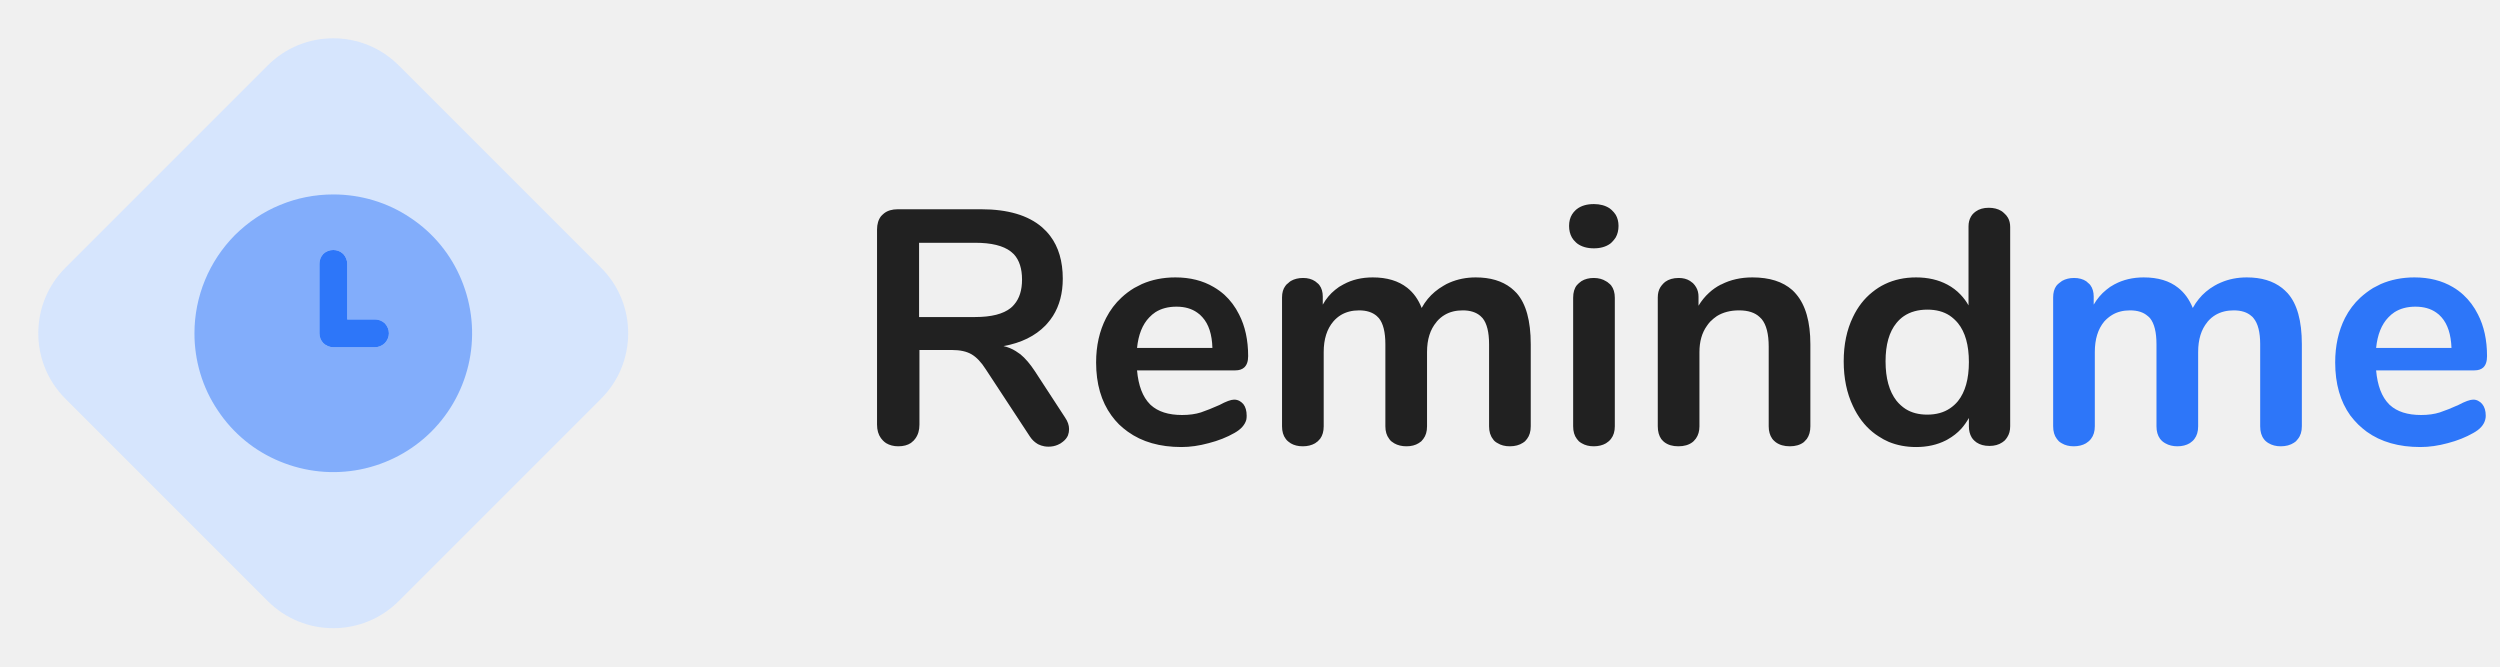
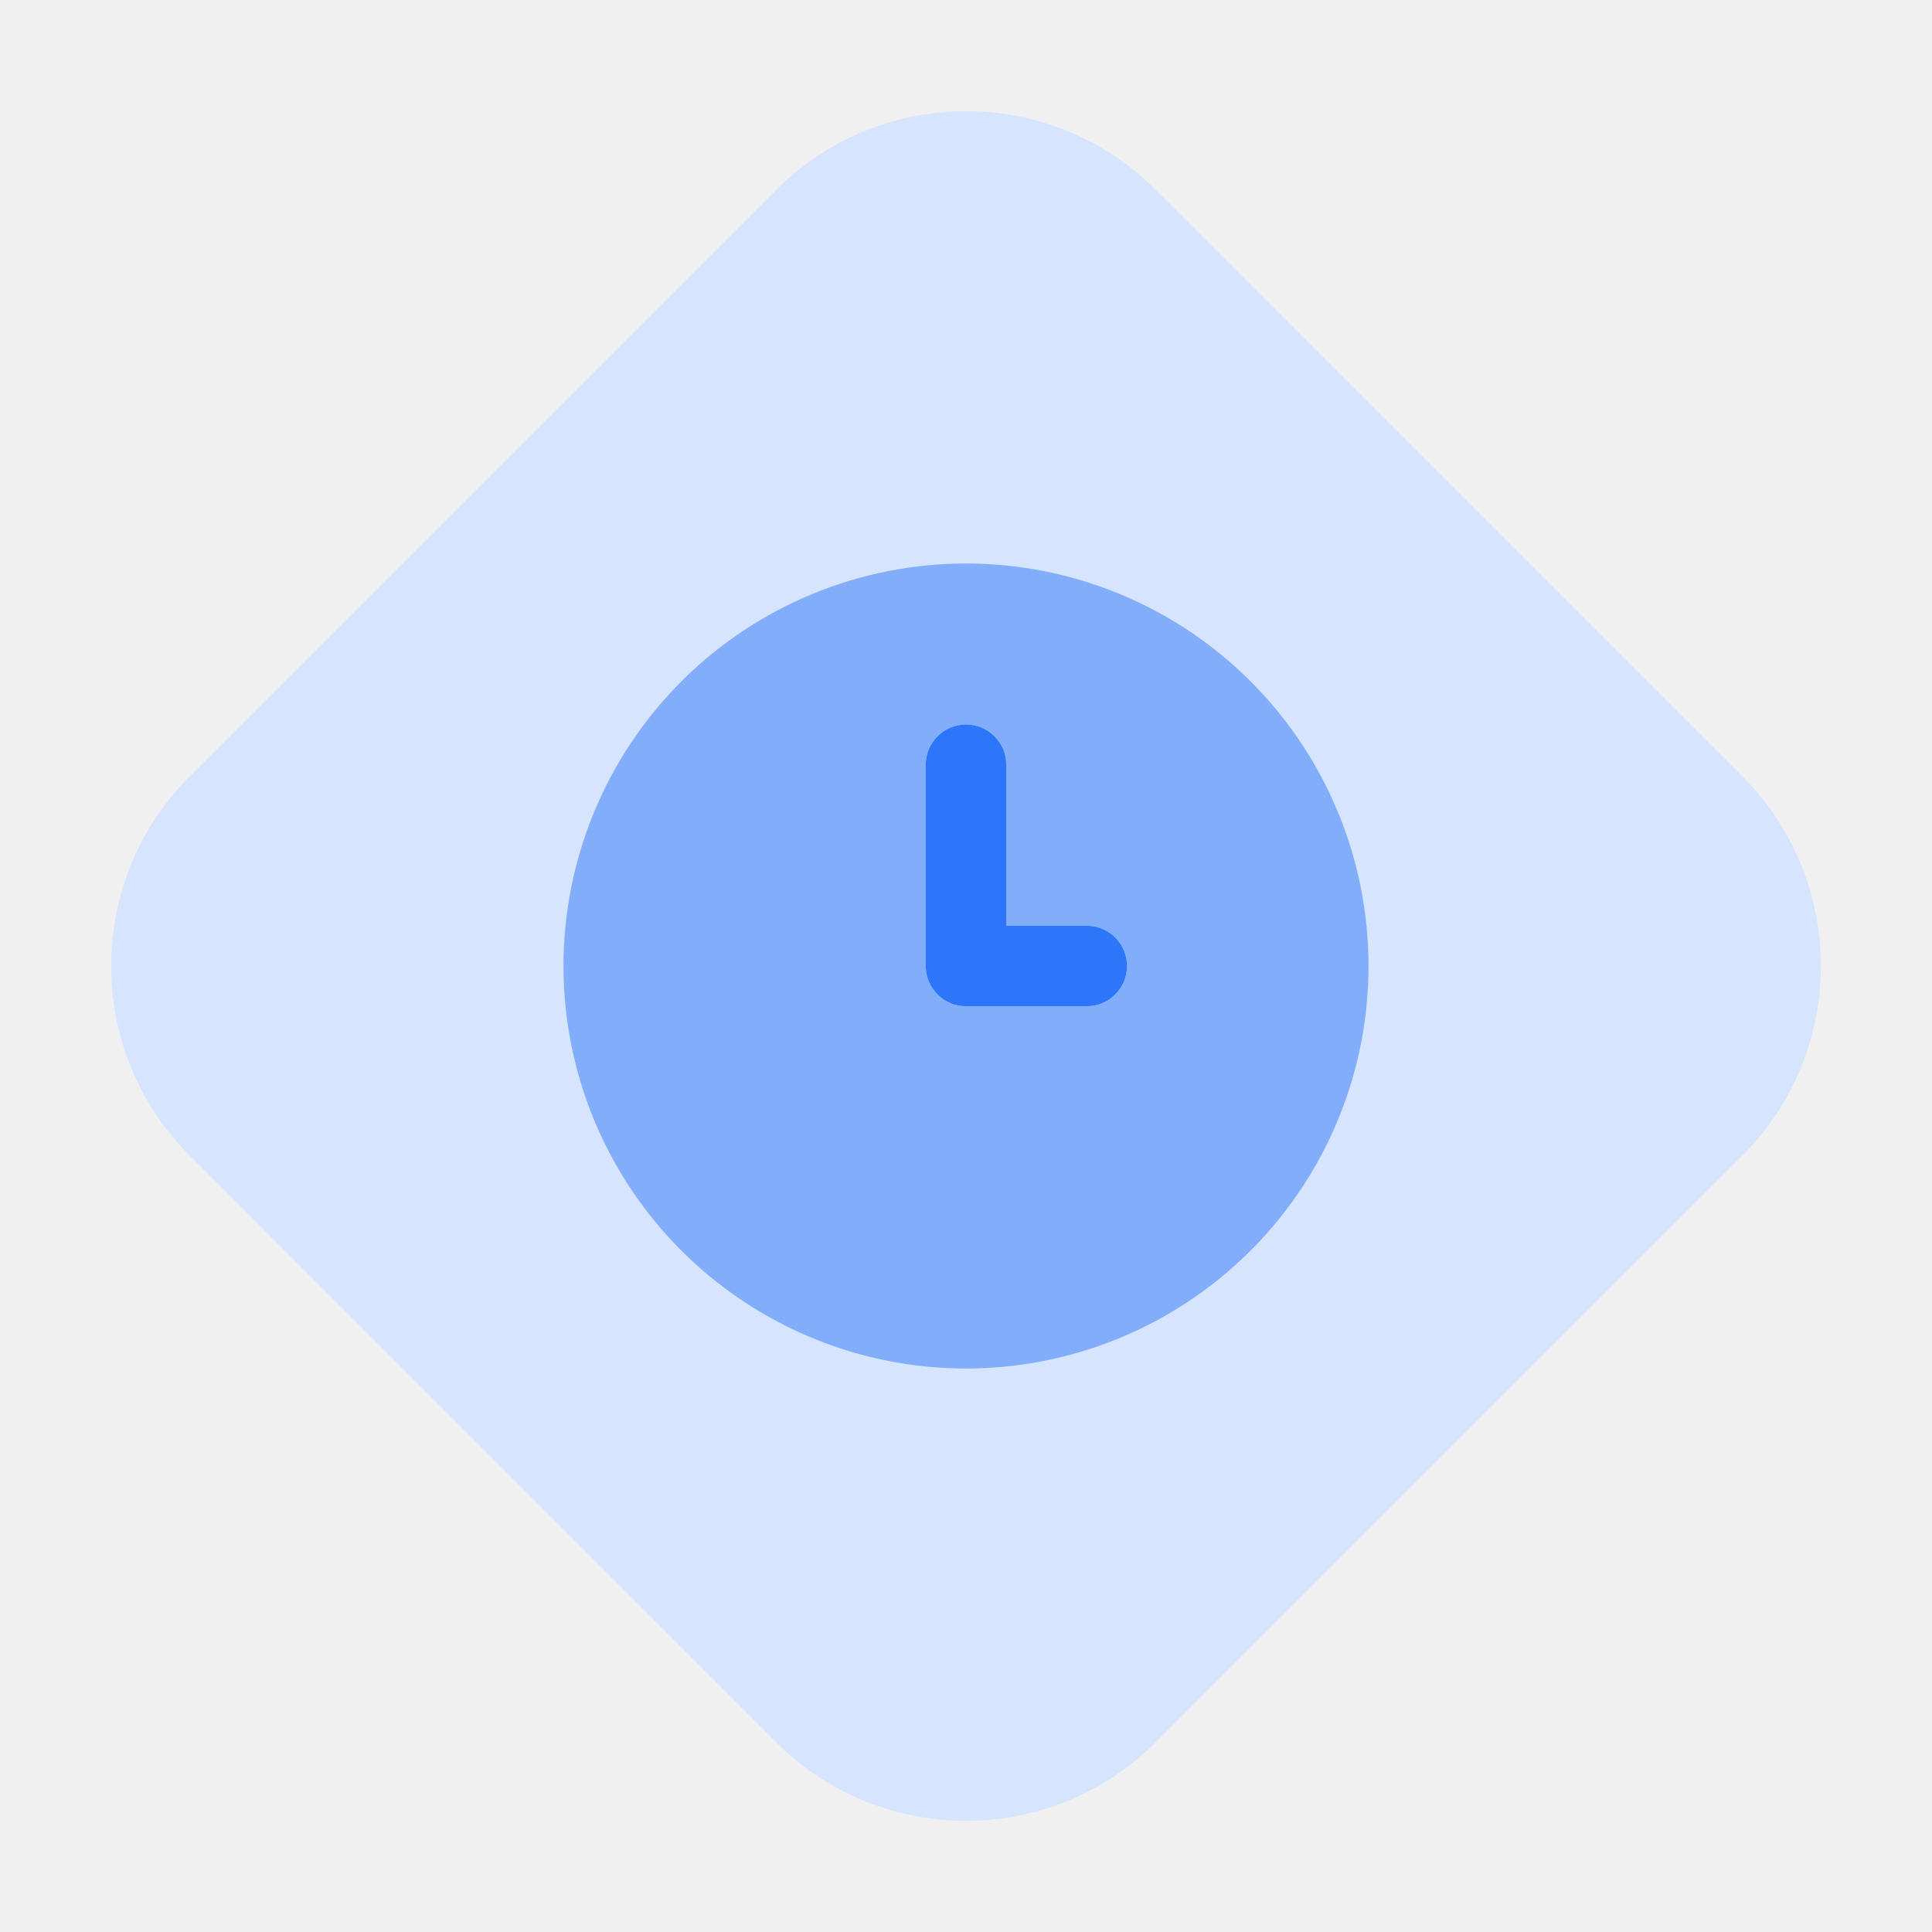
- <svg xmlns="http://www.w3.org/2000/svg" width="135" height="36" viewBox="0 0 135 36" fill="none">
-   <defs>
-     <clipPath id="clip1_169">
-       <rect id="uim:clock-three" width="18" height="18" transform="translate(9 9)" fill="white" fill-opacity="0" />
-     </clipPath>
-   </defs>
-   <path id="Polygon 1" d="M14.46 3.53L3.53 14.46C1.58 16.41 1.58 19.58 3.53 21.53L14.46 32.46C16.41 34.41 19.58 34.41 21.53 32.46L32.46 21.53C34.41 19.58 34.41 16.41 32.46 14.46L21.53 3.53C19.58 1.58 16.41 1.58 14.46 3.53Z" fill="#D6E5FD" fill-opacity="1" fill-rule="evenodd" />
-   <rect id="uim:clock-three" width="18" height="18" transform="translate(9 9)" fill="#FFFFFF" fill-opacity="0" />
-   <g clip-path="url(#clip1_169)">
-     <path id="Vector" d="M18 13.5C18.19 13.5 18.38 13.57 18.53 13.71C18.67 13.86 18.75 14.05 18.75 14.25L18.75 17.25L20.25 17.25C20.44 17.25 20.63 17.32 20.78 17.46C20.92 17.61 21 17.8 21 18C21 18.19 20.92 18.38 20.78 18.53C20.63 18.67 20.44 18.75 20.25 18.75L18 18.75C17.8 18.75 17.61 18.67 17.46 18.53C17.32 18.38 17.25 18.19 17.25 18L17.25 14.25C17.25 14.05 17.32 13.86 17.46 13.71C17.61 13.57 17.8 13.5 18 13.5Z" fill="#2D76F9" fill-opacity="1" fill-rule="nonzero" />
-     <g opacity="0.5">
-       <path id="Vector" d="M10.5 18C10.5 19.48 10.93 20.93 11.76 22.16C12.58 23.4 13.75 24.36 15.12 24.92C16.5 25.49 18 25.64 19.46 25.35C20.91 25.06 22.25 24.35 23.3 23.3C24.35 22.25 25.06 20.91 25.35 19.46C25.64 18 25.49 16.5 24.92 15.12C24.36 13.75 23.4 12.58 22.16 11.76C20.93 10.93 19.48 10.5 18 10.5C17.01 10.5 16.03 10.69 15.12 11.07C14.21 11.44 13.39 12 12.69 12.69C11.29 14.1 10.5 16.01 10.5 18ZM17.25 14.25C17.25 14.05 17.32 13.86 17.46 13.71C17.61 13.57 17.8 13.5 18 13.5C18.19 13.5 18.38 13.57 18.53 13.71C18.67 13.86 18.75 14.05 18.75 14.25L18.75 17.25L20.25 17.25C20.44 17.25 20.63 17.32 20.78 17.46C20.92 17.61 21 17.8 21 18C21 18.19 20.92 18.38 20.78 18.53C20.63 18.67 20.44 18.75 20.25 18.75L18 18.75C17.8 18.75 17.61 18.67 17.46 18.53C17.32 18.38 17.25 18.19 17.25 18L17.25 14.25Z" fill="#2D76F9" fill-opacity="1" fill-rule="nonzero" />
-     </g>
-   </g>
-   <path id="Remindme" d="M85.17 13.15Q85.52 13.41 86.07 13.41Q86.6 13.41 86.95 13.16Q86.99 13.12 87.04 13.08Q87.16 12.96 87.25 12.82Q87.4 12.55 87.4 12.2Q87.4 11.86 87.25 11.6Q87.16 11.46 87.03 11.34Q86.97 11.3 86.92 11.25Q86.57 11.02 86.07 11.02Q85.5 11.02 85.15 11.29Q85.12 11.32 85.09 11.34Q84.97 11.45 84.89 11.58Q84.73 11.84 84.73 12.2Q84.73 12.55 84.88 12.82Q84.96 12.96 85.09 13.08Q85.13 13.12 85.17 13.15ZM108.07 11.39Q107.79 11.22 107.39 11.22Q106.97 11.22 106.69 11.42Q106.64 11.45 106.59 11.5Q106.49 11.59 106.43 11.7Q106.3 11.93 106.3 12.22L106.3 16.49Q106.12 16.17 105.87 15.91Q105.57 15.59 105.16 15.37Q104.43 14.98 103.47 14.98Q102.54 14.98 101.79 15.34Q101.6 15.43 101.43 15.54Q101.26 15.65 101.1 15.78Q100.45 16.3 100.06 17.12Q99.56 18.15 99.56 19.51Q99.56 20.88 100.06 21.93Q100.46 22.79 101.12 23.33Q101.28 23.46 101.44 23.56Q101.71 23.74 101.99 23.86Q102.67 24.14 103.47 24.14Q104.37 24.14 105.08 23.78Q105.13 23.75 105.17 23.73Q105.6 23.49 105.91 23.15Q106.14 22.89 106.32 22.57L106.32 23.02Q106.32 23.37 106.47 23.62Q106.53 23.72 106.62 23.8Q106.67 23.85 106.73 23.89Q107.01 24.08 107.43 24.08Q107.84 24.08 108.12 23.89Q108.18 23.85 108.24 23.8Q108.33 23.71 108.39 23.61Q108.55 23.37 108.55 23.02L108.55 12.26Q108.55 11.97 108.43 11.76Q108.35 11.62 108.22 11.51Q108.15 11.44 108.07 11.39ZM57.73 23.17Q57.73 22.86 57.51 22.54L55.88 20.04Q55.5 19.46 55.1 19.13Q54.98 19.04 54.85 18.96Q54.55 18.77 54.19 18.69Q55.62 18.43 56.45 17.58Q56.5 17.53 56.55 17.47Q56.72 17.28 56.86 17.06Q57.39 16.22 57.39 15.05Q57.39 13.64 56.71 12.74Q56.52 12.49 56.27 12.27Q55.14 11.3 52.98 11.3L48.48 11.3Q48.02 11.3 47.74 11.52Q47.69 11.56 47.66 11.59Q47.62 11.63 47.58 11.67Q47.36 11.95 47.36 12.4L47.36 22.93Q47.36 23.37 47.57 23.66Q47.62 23.73 47.68 23.79Q47.76 23.87 47.85 23.93Q48.13 24.1 48.51 24.1Q48.92 24.1 49.19 23.92Q49.27 23.86 49.34 23.79Q49.39 23.74 49.43 23.68Q49.65 23.38 49.65 22.93L49.65 18.9L51.41 18.9Q52.06 18.9 52.46 19.13Q52.87 19.37 53.23 19.94L55.62 23.58Q55.78 23.82 56.01 23.96Q56.03 23.97 56.06 23.99Q56.22 24.07 56.39 24.1Q56.5 24.12 56.62 24.12Q56.89 24.12 57.12 24.02Q57.27 23.96 57.4 23.85Q57.59 23.7 57.67 23.51Q57.73 23.35 57.73 23.17ZM54.58 16.63Q53.97 17.12 52.66 17.12L49.63 17.12L49.63 13.11L52.66 13.11Q53.97 13.11 54.58 13.58Q54.67 13.65 54.75 13.73Q55.19 14.21 55.19 15.1Q55.19 15.95 54.77 16.44Q54.69 16.54 54.58 16.63ZM66.93 21.65Q66.8 21.58 66.64 21.58Q66.39 21.58 65.85 21.87Q65.29 22.12 64.85 22.27Q64.41 22.41 63.83 22.41Q62.73 22.41 62.14 21.87Q62.12 21.85 62.1 21.83Q61.51 21.24 61.4 20L66.71 20Q67.01 20 67.18 19.85Q67.4 19.66 67.4 19.23Q67.4 17.93 66.91 16.98Q66.6 16.36 66.12 15.92Q65.85 15.68 65.54 15.5Q64.66 14.98 63.47 14.98Q62.48 14.98 61.66 15.34Q61.45 15.44 61.25 15.55Q60.87 15.78 60.56 16.07Q60.06 16.53 59.73 17.17Q59.19 18.22 59.19 19.57Q59.19 21.3 60.02 22.44Q60.2 22.69 60.43 22.92Q60.65 23.13 60.9 23.31Q62.05 24.14 63.8 24.14Q64.5 24.14 65.27 23.93Q66.05 23.73 66.66 23.38Q67.18 23.09 67.3 22.67Q67.32 22.57 67.32 22.45Q67.32 22.05 67.14 21.82Q67.04 21.71 66.93 21.65ZM81.6 15.55Q80.87 14.98 79.69 14.98Q78.93 14.98 78.28 15.26Q78.11 15.33 77.95 15.43Q77.45 15.72 77.1 16.14Q76.91 16.37 76.77 16.63Q76.5 15.94 75.99 15.54Q75.28 14.98 74.13 14.98Q73.24 14.98 72.56 15.35Q72.55 15.35 72.54 15.36Q72.3 15.48 72.1 15.65Q71.7 15.97 71.43 16.45L71.43 16.02Q71.43 15.64 71.25 15.4Q71.2 15.33 71.13 15.28Q71.08 15.23 71.02 15.19Q70.75 15.01 70.37 15.01Q69.99 15.01 69.71 15.17Q69.63 15.22 69.56 15.29Q69.47 15.35 69.41 15.44Q69.23 15.68 69.23 16.06L69.23 23.02Q69.23 23.44 69.43 23.7Q69.48 23.77 69.55 23.83Q69.62 23.89 69.7 23.94Q69.97 24.1 70.35 24.1Q70.73 24.1 71.01 23.94Q71.09 23.89 71.16 23.83Q71.23 23.76 71.29 23.69Q71.48 23.43 71.48 23.02L71.48 19.01Q71.48 17.97 72 17.36Q72.18 17.15 72.41 17.01Q72.83 16.76 73.39 16.76Q73.99 16.76 74.34 17.06Q74.4 17.11 74.46 17.18Q74.81 17.61 74.81 18.59L74.81 23.02Q74.81 23.43 75.01 23.69Q75.06 23.77 75.13 23.83Q75.21 23.89 75.29 23.94Q75.57 24.1 75.95 24.1Q76.34 24.1 76.61 23.93Q76.68 23.88 76.75 23.83Q76.81 23.77 76.86 23.7Q77.06 23.44 77.06 23.02L77.06 19.01Q77.06 17.99 77.57 17.39Q77.58 17.38 77.59 17.36Q77.78 17.14 78.02 17Q78.43 16.76 78.99 16.76Q79.59 16.76 79.94 17.06Q80 17.11 80.06 17.18Q80.41 17.61 80.41 18.59L80.41 23.02Q80.41 23.45 80.62 23.71Q80.66 23.78 80.72 23.83Q80.79 23.89 80.87 23.93Q81.14 24.1 81.53 24.1Q81.95 24.1 82.24 23.91Q82.29 23.87 82.35 23.83Q82.41 23.77 82.46 23.7Q82.66 23.44 82.66 23.02L82.66 18.59Q82.66 16.69 81.9 15.83Q81.76 15.68 81.6 15.55ZM96.78 15.66Q96.01 14.98 94.63 14.98Q93.69 14.98 92.95 15.36Q92.93 15.37 92.92 15.37Q92.57 15.55 92.29 15.81Q91.96 16.11 91.72 16.51L91.72 16.02Q91.72 15.73 91.59 15.51Q91.52 15.39 91.42 15.29Q91.34 15.22 91.26 15.17Q91.01 15.01 90.65 15.01Q90.21 15.01 89.92 15.22Q89.87 15.26 89.83 15.3Q89.73 15.4 89.66 15.51Q89.52 15.74 89.52 16.06L89.52 23.02Q89.52 23.44 89.71 23.71Q89.76 23.77 89.81 23.82Q89.85 23.85 89.88 23.88Q90.17 24.1 90.63 24.1Q91.1 24.1 91.39 23.88Q91.43 23.85 91.46 23.82Q91.53 23.75 91.58 23.68Q91.77 23.41 91.77 23.02L91.77 19.01Q91.77 18.16 92.17 17.6Q92.25 17.48 92.35 17.37Q92.52 17.2 92.71 17.07Q93.21 16.76 93.91 16.76Q94.64 16.76 95.02 17.12Q95.08 17.17 95.13 17.23Q95.51 17.69 95.51 18.72L95.51 23.02Q95.51 23.42 95.7 23.69Q95.75 23.76 95.82 23.82Q95.85 23.85 95.89 23.88Q96.19 24.1 96.65 24.1Q97.11 24.1 97.4 23.88Q97.43 23.85 97.46 23.82Q97.52 23.76 97.57 23.7Q97.76 23.43 97.76 23.02L97.76 18.59Q97.76 16.78 96.99 15.88Q96.89 15.76 96.78 15.66ZM85.42 23.94Q85.69 24.1 86.06 24.1Q86.44 24.1 86.72 23.94Q86.8 23.89 86.87 23.83Q86.95 23.76 87 23.69Q87.2 23.43 87.2 23.02L87.2 16.08Q87.2 15.67 87 15.41Q86.94 15.34 86.87 15.29Q86.81 15.23 86.73 15.19Q86.45 15.01 86.06 15.01Q85.68 15.01 85.4 15.18Q85.33 15.23 85.26 15.29Q85.2 15.34 85.15 15.4Q84.95 15.65 84.95 16.08L84.95 23.02Q84.95 23.44 85.15 23.7Q85.2 23.77 85.26 23.83Q85.33 23.89 85.42 23.94ZM62.39 16.86Q62.86 16.56 63.53 16.56Q64.2 16.56 64.65 16.88Q64.8 16.98 64.93 17.13Q65.44 17.69 65.47 18.79L61.4 18.79Q61.51 17.71 62.06 17.14Q62.21 16.98 62.39 16.86ZM105.3 22.05Q104.8 22.39 104.07 22.39Q103.39 22.39 102.91 22.09Q102.63 21.91 102.41 21.64Q101.82 20.88 101.82 19.51Q101.82 18.16 102.41 17.44Q102.59 17.22 102.81 17.07Q103.33 16.72 104.08 16.72Q104.79 16.72 105.28 17.04Q105.53 17.21 105.73 17.45Q106.32 18.18 106.32 19.55Q106.32 20.92 105.73 21.66Q105.54 21.89 105.3 22.05Z" fill="#212121" fill-opacity="1" fill-rule="evenodd" />
-   <path id="Remindme" d="M123.23 15.55Q122.5 14.98 121.33 14.98Q120.56 14.98 119.92 15.26Q119.75 15.33 119.58 15.43Q119.08 15.72 118.74 16.14Q118.55 16.37 118.41 16.63Q118.13 15.94 117.62 15.54Q116.92 14.98 115.76 14.98Q114.88 14.98 114.19 15.35Q114.18 15.35 114.17 15.36Q113.94 15.48 113.74 15.65Q113.34 15.97 113.06 16.45L113.06 16.02Q113.06 15.64 112.88 15.4Q112.83 15.33 112.76 15.28Q112.71 15.23 112.66 15.19Q112.39 15.01 112 15.01Q111.63 15.01 111.35 15.17Q111.27 15.22 111.19 15.29Q111.11 15.35 111.04 15.44Q110.87 15.68 110.87 16.06L110.87 23.02Q110.87 23.44 111.07 23.7Q111.12 23.77 111.18 23.83Q111.25 23.89 111.34 23.94Q111.61 24.1 111.98 24.1Q112.36 24.1 112.64 23.94Q112.72 23.89 112.79 23.83Q112.87 23.76 112.92 23.69Q113.12 23.43 113.12 23.02L113.12 19.01Q113.12 17.97 113.63 17.36Q113.82 17.15 114.05 17.01Q114.46 16.76 115.02 16.76Q115.63 16.76 115.97 17.06Q116.04 17.11 116.1 17.18Q116.45 17.61 116.45 18.59L116.45 23.02Q116.45 23.43 116.64 23.69Q116.7 23.77 116.77 23.83Q116.84 23.89 116.93 23.94Q117.21 24.1 117.58 24.1Q117.97 24.1 118.25 23.93Q118.32 23.88 118.38 23.83Q118.45 23.77 118.5 23.7Q118.7 23.44 118.7 23.02L118.7 19.01Q118.7 17.99 119.2 17.39Q119.21 17.38 119.22 17.36Q119.41 17.14 119.65 17Q120.07 16.76 120.62 16.76Q121.23 16.76 121.57 17.06Q121.64 17.11 121.69 17.18Q122.05 17.61 122.05 18.59L122.05 23.02Q122.05 23.45 122.25 23.71Q122.3 23.78 122.36 23.83Q122.43 23.89 122.5 23.93Q122.78 24.1 123.16 24.1Q123.58 24.1 123.87 23.91Q123.93 23.87 123.98 23.83Q124.04 23.77 124.09 23.7Q124.3 23.44 124.3 23.02L124.3 18.59Q124.3 16.69 123.53 15.83Q123.39 15.68 123.23 15.55ZM133.83 21.65Q133.71 21.58 133.55 21.58Q133.3 21.58 132.75 21.87Q132.2 22.12 131.75 22.27Q131.31 22.41 130.74 22.41Q129.64 22.41 129.05 21.87Q129.03 21.85 129.01 21.83Q128.42 21.24 128.31 20L133.62 20Q133.92 20 134.09 19.85Q134.3 19.66 134.3 19.23Q134.3 17.93 133.81 16.98Q133.5 16.36 133.02 15.92Q132.76 15.68 132.45 15.5Q131.57 14.98 130.38 14.98Q129.39 14.98 128.56 15.34Q128.35 15.44 128.15 15.55Q127.78 15.78 127.46 16.07Q126.96 16.53 126.63 17.17Q126.1 18.22 126.1 19.57Q126.1 21.3 126.92 22.44Q127.11 22.69 127.34 22.92Q127.56 23.13 127.8 23.31Q128.95 24.14 130.7 24.14Q131.41 24.14 132.18 23.93Q132.95 23.73 133.56 23.38Q134.09 23.09 134.2 22.67Q134.23 22.57 134.23 22.45Q134.23 22.05 134.04 21.82Q133.95 21.71 133.83 21.65ZM129.3 16.86Q129.77 16.56 130.43 16.56Q131.11 16.56 131.56 16.88Q131.71 16.98 131.84 17.13Q132.34 17.69 132.38 18.79L128.31 18.79Q128.42 17.71 128.97 17.14Q129.12 16.98 129.3 16.86Z" fill="#2D76F9" fill-opacity="1" fill-rule="evenodd" />
+ <svg xmlns="http://www.w3.org/2000/svg" width="36" height="36" viewBox="0 0 36 36" fill="none">
+   <path d="M14.464 3.536C16.417 1.583 19.583 1.583 21.535 3.536L32.465 14.464C34.417 16.417 34.417 19.583 32.465 21.535L21.535 32.465C19.583 34.417 16.417 34.417 14.464 32.465L3.536 21.535C1.583 19.583 1.583 16.417 3.536 14.464L14.464 3.536Z" fill="#D6E5FD" />
+   <path d="M18 13.5C18.199 13.5 18.39 13.579 18.53 13.72C18.671 13.86 18.75 14.051 18.75 14.25V17.25H20.25C20.449 17.25 20.64 17.329 20.78 17.47C20.921 17.61 21 17.801 21 18C21 18.199 20.921 18.39 20.78 18.53C20.64 18.671 20.449 18.75 20.25 18.75H18C17.801 18.75 17.61 18.671 17.47 18.53C17.329 18.39 17.25 18.199 17.25 18V14.25C17.25 14.051 17.329 13.86 17.47 13.72C17.61 13.579 17.801 13.5 18 13.5Z" fill="#2D76F9" />
+   <path opacity="0.5" d="M10.5 18C10.5 19.483 10.94 20.933 11.764 22.167C12.588 23.4 13.759 24.361 15.13 24.929C16.5 25.497 18.008 25.645 19.463 25.356C20.918 25.067 22.254 24.352 23.303 23.303C24.352 22.254 25.067 20.918 25.356 19.463C25.645 18.008 25.497 16.5 24.929 15.13C24.361 13.759 23.4 12.588 22.167 11.764C20.933 10.94 19.483 10.5 18 10.5C17.015 10.5 16.04 10.694 15.13 11.071C14.22 11.448 13.393 12 12.697 12.697C11.29 14.103 10.5 16.011 10.5 18ZM17.25 14.25C17.25 14.051 17.329 13.86 17.47 13.72C17.61 13.579 17.801 13.5 18 13.5C18.199 13.5 18.39 13.579 18.53 13.72C18.671 13.86 18.75 14.051 18.75 14.25V17.25H20.25C20.449 17.25 20.64 17.329 20.78 17.47C20.921 17.61 21 17.801 21 18C21 18.199 20.921 18.39 20.78 18.53C20.64 18.671 20.449 18.75 20.25 18.75H18C17.801 18.75 17.61 18.671 17.47 18.53C17.329 18.39 17.25 18.199 17.25 18V14.25Z" fill="#2D76F9" />
</svg>
